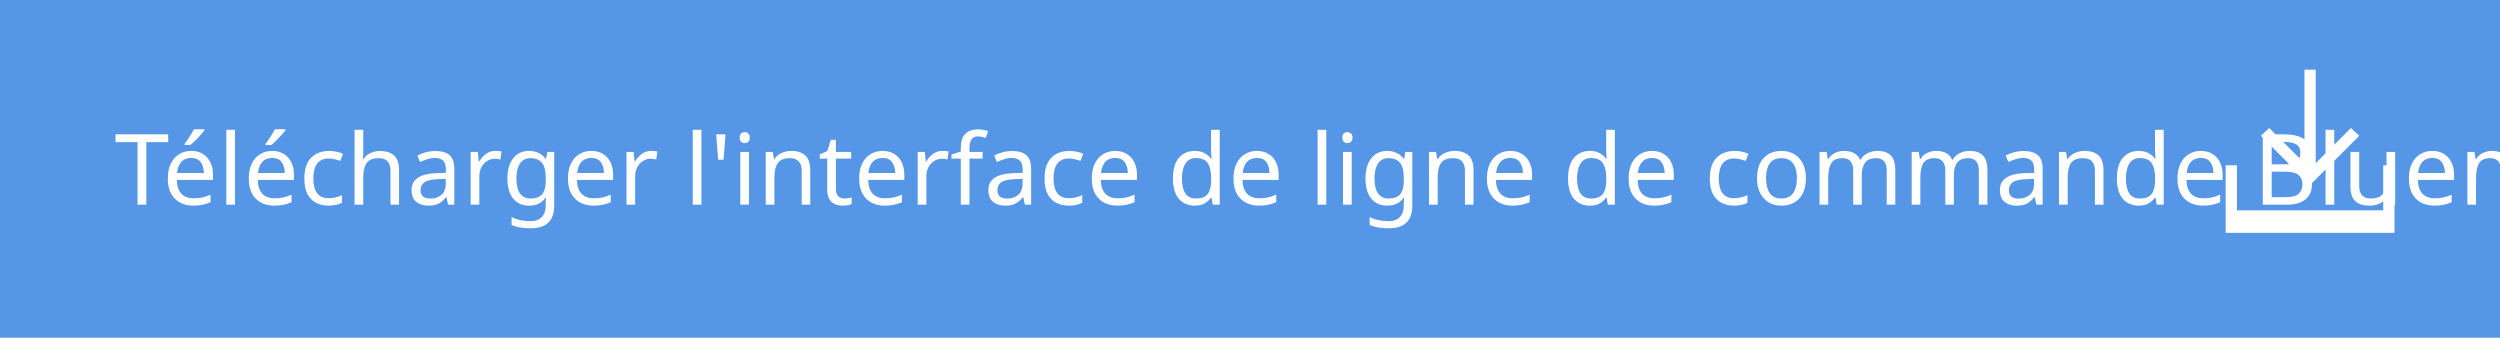
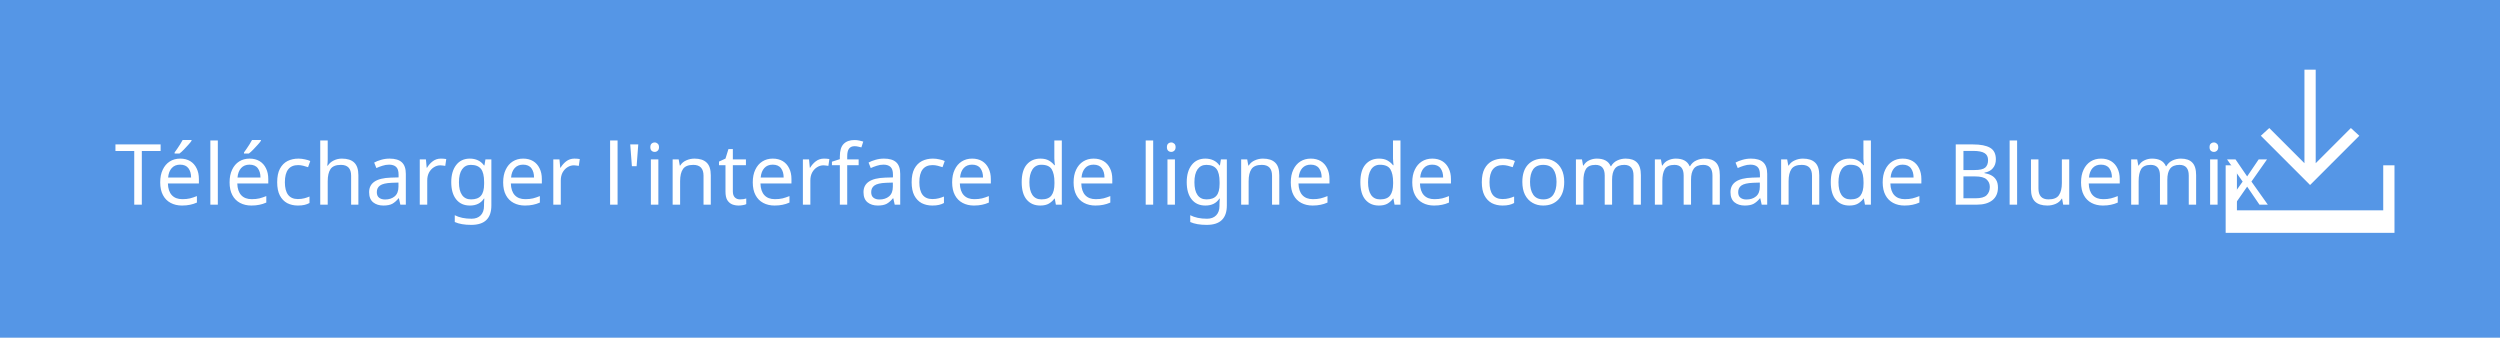
<svg xmlns="http://www.w3.org/2000/svg" version="1.1" id="Layer_1" x="0px" y="0px" width="355.4px" height="48px" viewBox="149 -12 355.4 48" style="enable-background:new 149 -12 355.4 48;" xml:space="preserve">
-   <style type="text/css">
+   <defs id="defs17" />
+   <style type="text/css" id="style3">
	.st0{fill:#5596E6;}
	.st1{fill:#FFFFFF;}
	.st2{font-family:'HelvNeueBoldforIBM';}
	.st3{font-size:14px;}
</style>
-   <rect x="149" y="-12" class="st0" width="355.4" height="48" />
-   <text transform="matrix(1 0 0 1 165.2869 17.0946)" class="st1 st2 st3">Télécharger l'interface de ligne de commande Bluemix </text>
-   <g>
-     <polygon class="st1" points="484.4,7.3 483.2,6.2 478.2,11.2 478.2,-2.1 476.6,-2.1 476.6,11.2 471.6,6.2 470.4,7.3 477.4,14.3     " />
-     <polygon class="st1" points="487.8,11.5 487.8,17.9 467,17.9 467,11.5 465.4,11.5 465.4,17.9 465.4,21.1 467,21.1 487.8,21.1    489.4,21.1 489.4,17.9 489.4,11.5  " />
+   <rect x="149" y="-12" class="st0" width="355.4" height="48" id="rect5" />
+   <text transform="matrix(1 0 0 1 165.2869 17.0946)" class="st1 st2 st3" id="text7" style="-inkscape-font-specification:Sans;font-family:Sans;font-weight:normal;font-style:normal;font-stretch:normal;font-variant:normal;font-size:12px;text-anchor:start;text-align:start;writing-mode:lr;line-height:125%">Télécharger l'interface de ligne de commande Bluemix </text>
+   <g id="g9">
+     <polygon class="st1" points="484.4,7.3 483.2,6.2 478.2,11.2 478.2,-2.1 476.6,-2.1 476.6,11.2 471.6,6.2 470.4,7.3 477.4,14.3     " id="polygon11" />
+     <polygon class="st1" points="487.8,11.5 487.8,17.9 467,17.9 467,11.5 465.4,11.5 465.4,17.9 465.4,21.1 467,21.1 487.8,21.1    489.4,21.1 489.4,17.9 489.4,11.5  " id="polygon13" />
  </g>
</svg>
